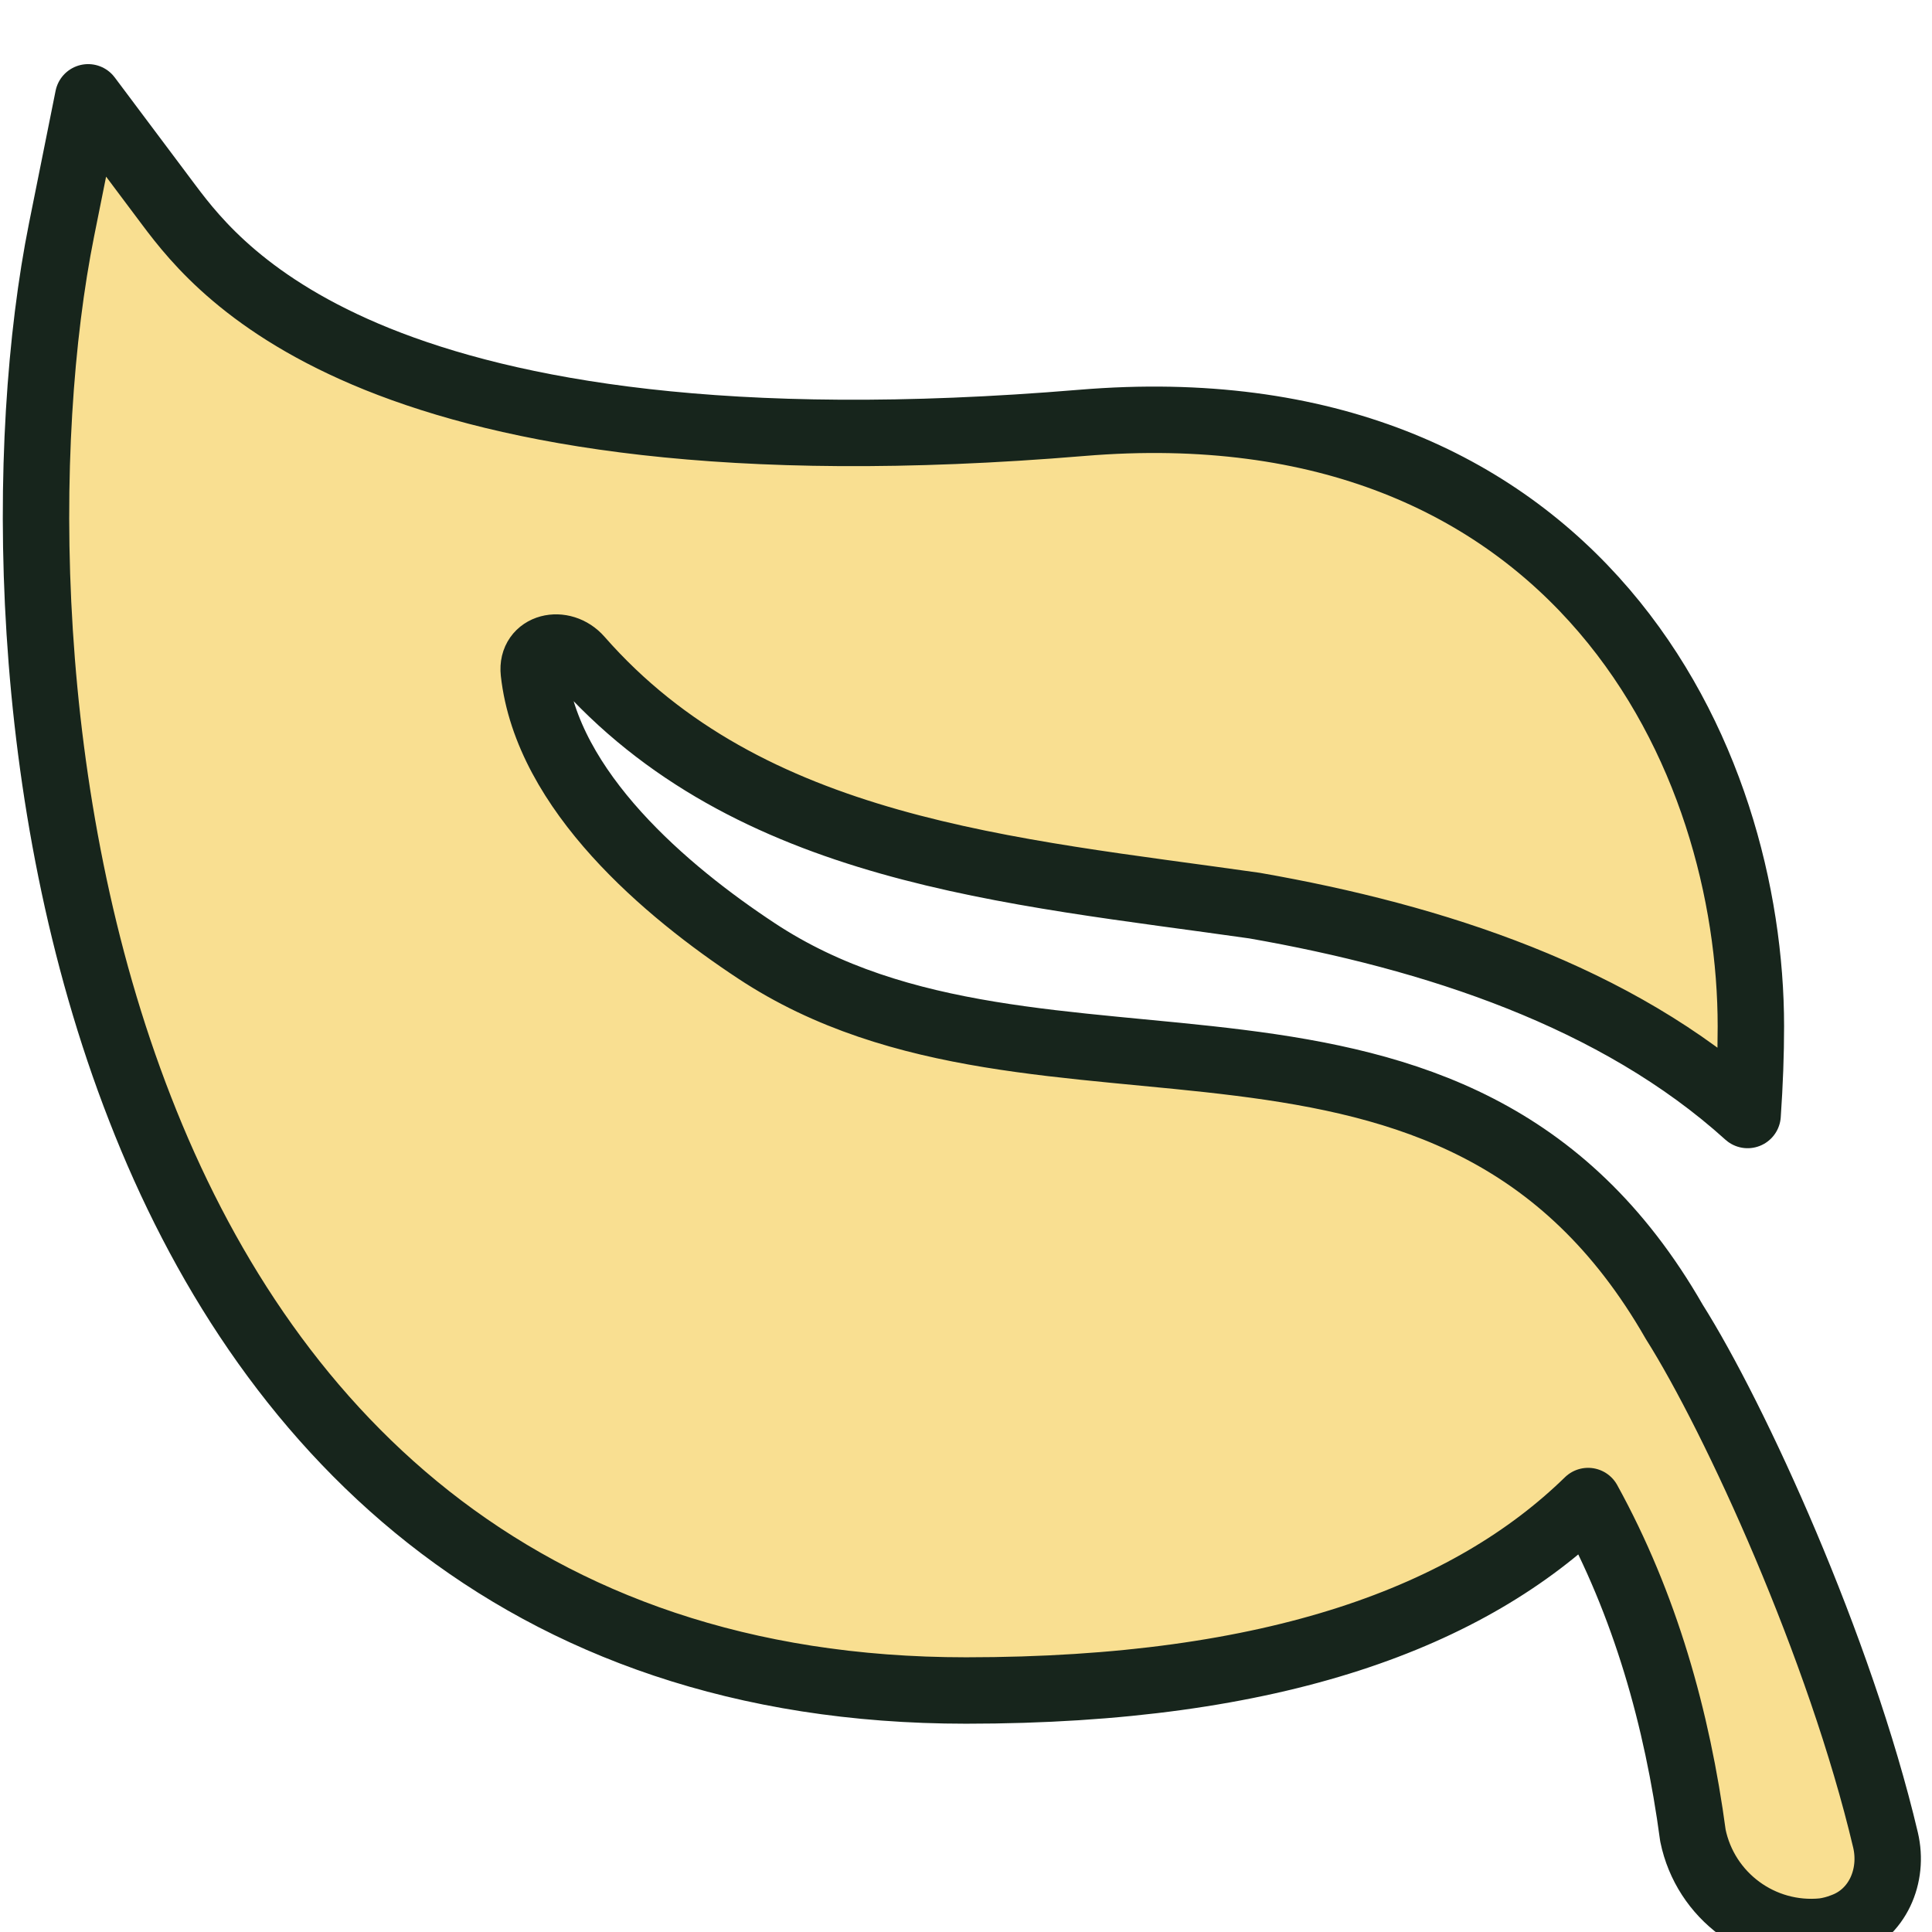
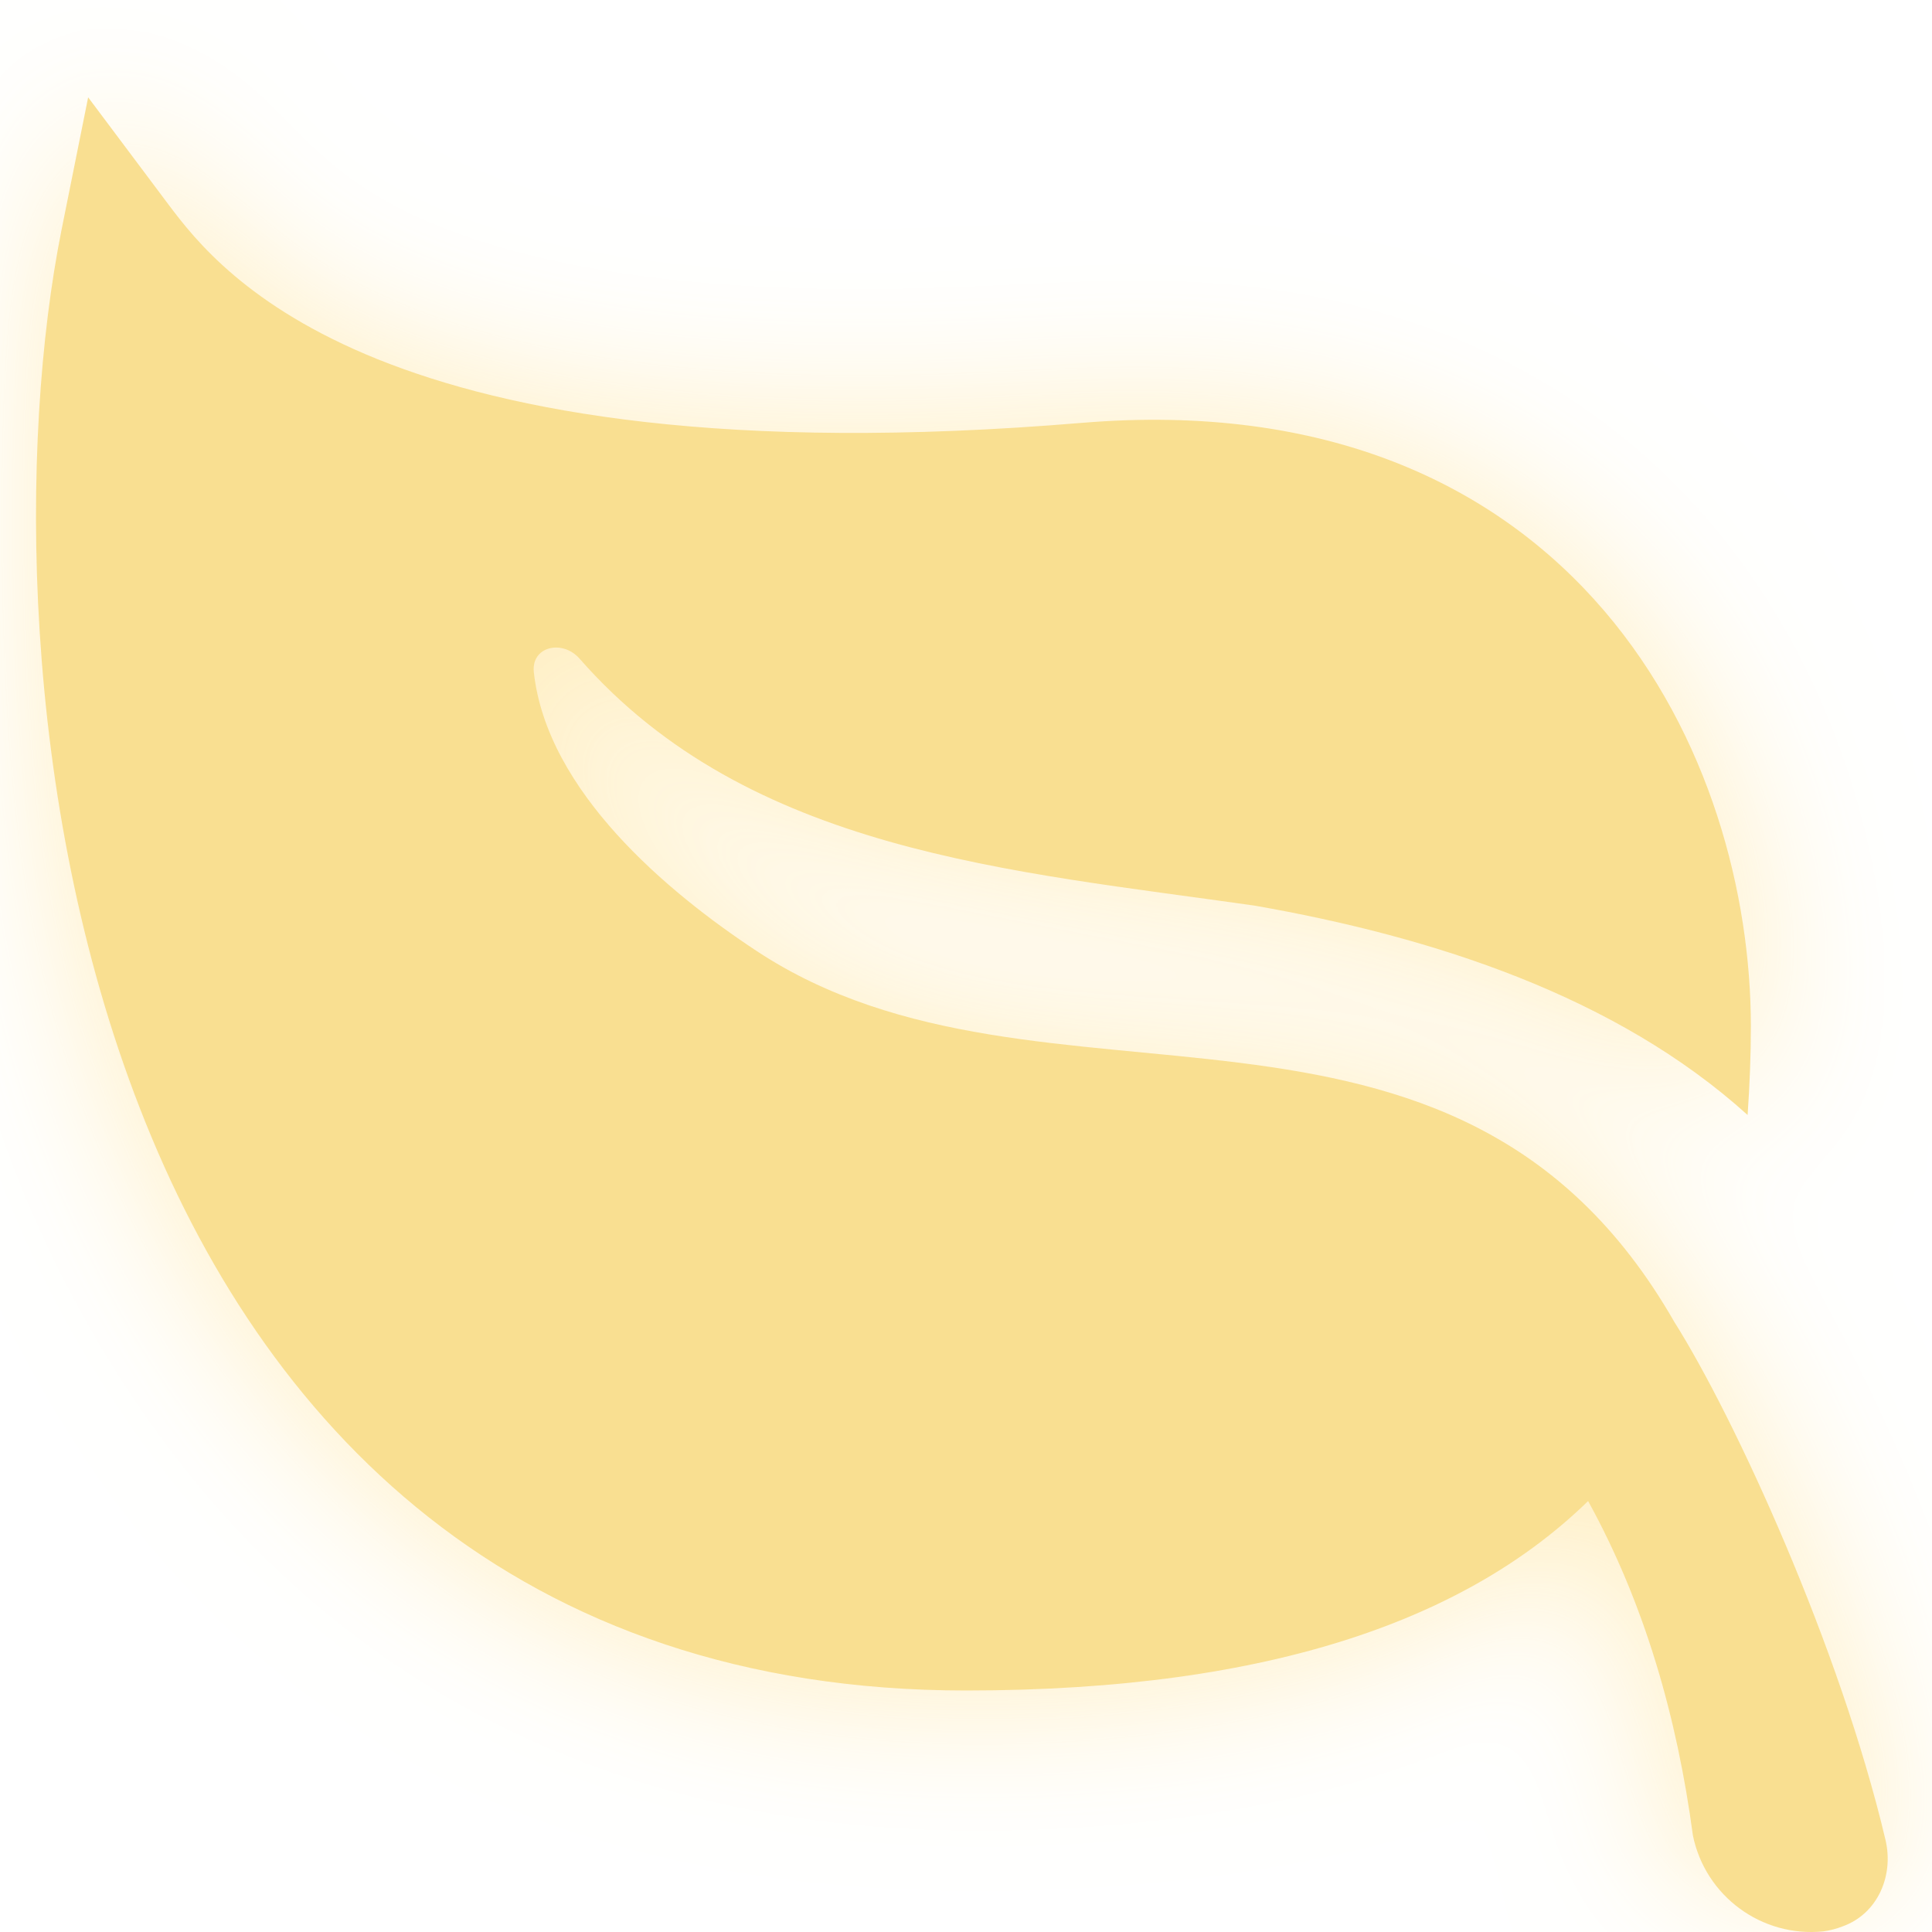
<svg xmlns="http://www.w3.org/2000/svg" width="24" height="24" viewBox="0 0 16 16">
+   <defs>
+     <filter id="depth" x="-30%" y="-30%" width="160%" height="160%">
+       <feDropShadow dx="0" dy="0" stdDeviation=".7" flood-color="#ffe5a0" flood-opacity=".68" />
+     </filter>
+   </defs>
  <path d="M0 0h16v16H0z" fill="none" />
-   <path fill="#f9df91" stroke="#17251c" stroke-width=".55" stroke-linejoin="round" d="M1.4 1.7c.217.289.65.84 1.725 1.274c1.093.44 2.885.774 5.834.528c2.02-.168 3.431.51 4.326 1.556C14.161 6.082 14.5 7.41 14.5 8.5q0 .344-.027.734C13.387 8.252 11.877 7.76 10.39 7.5c-2.016-.288-4.188-.445-5.59-2.045c-.142-.162-.402-.102-.379.112c.108.985 1.104 1.82 1.844 2.308c2.37 1.566 5.772-.118 7.6 3.071c.505.8 1.374 2.7 1.75 4.292c.07.298-.066.611-.354.715a.7.7 0 0 1-.161.042a1 1 0 0 1-1.08-.794c-.13-.97-.396-1.913-.868-2.77C12.173 13.386 10.565 14 8 14c-1.854 0-3.32-.544-4.45-1.435c-1.124-.887-1.889-2.095-2.39-3.383c-1-2.562-1-5.536-.65-7.28L.73.806z" />
+   <path fill="#f9df91" filter="url(#depth)" d="M1.4 1.7c.217.289.65.84 1.725 1.274c1.093.44 2.885.774 5.834.528c2.02-.168 3.431.51 4.326 1.556C14.161 6.082 14.5 7.41 14.5 8.5q0 .344-.027.734C13.387 8.252 11.877 7.76 10.39 7.5c-2.016-.288-4.188-.445-5.59-2.045c-.142-.162-.402-.102-.379.112c.108.985 1.104 1.82 1.844 2.308c2.37 1.566 5.772-.118 7.6 3.071c.505.8 1.374 2.7 1.75 4.292c.07.298-.066.611-.354.715a.7.7 0 0 1-.161.042a1 1 0 0 1-1.08-.794c-.13-.97-.396-1.913-.868-2.77C12.173 13.386 10.565 14 8 14c-1.854 0-3.32-.544-4.45-1.435c-1.124-.887-1.889-2.095-2.39-3.383c-1-2.562-1-5.536-.65-7.28L.73.806z" />
</svg>
